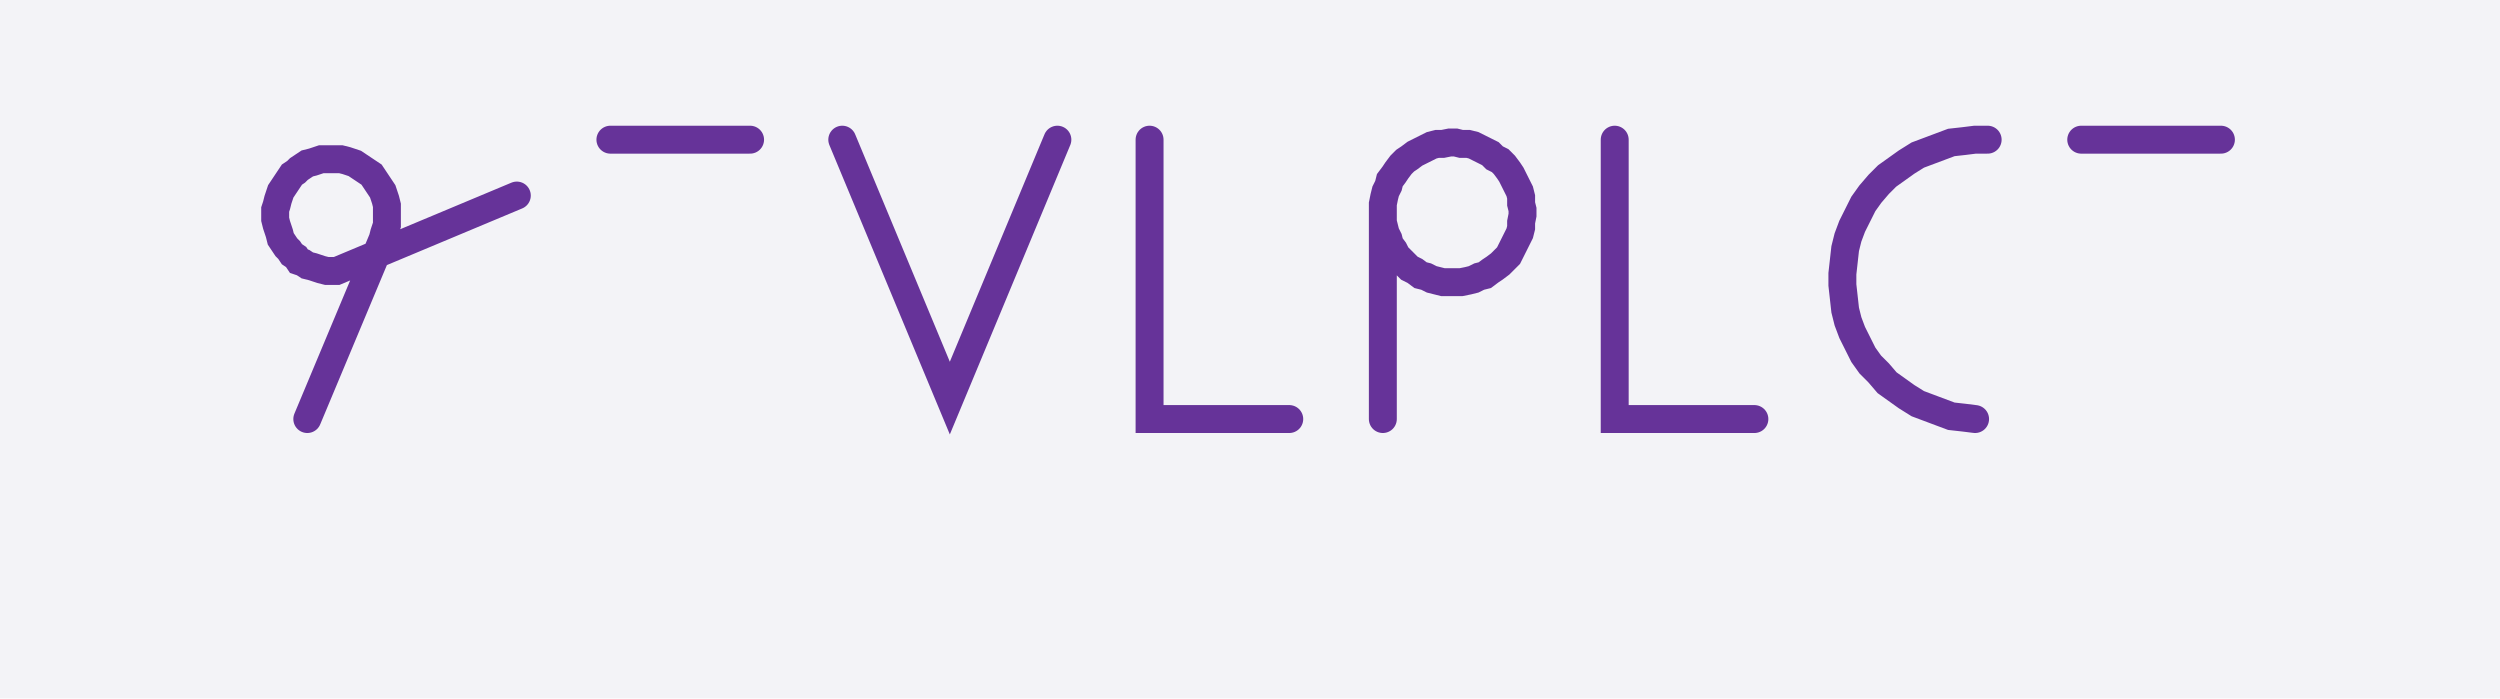
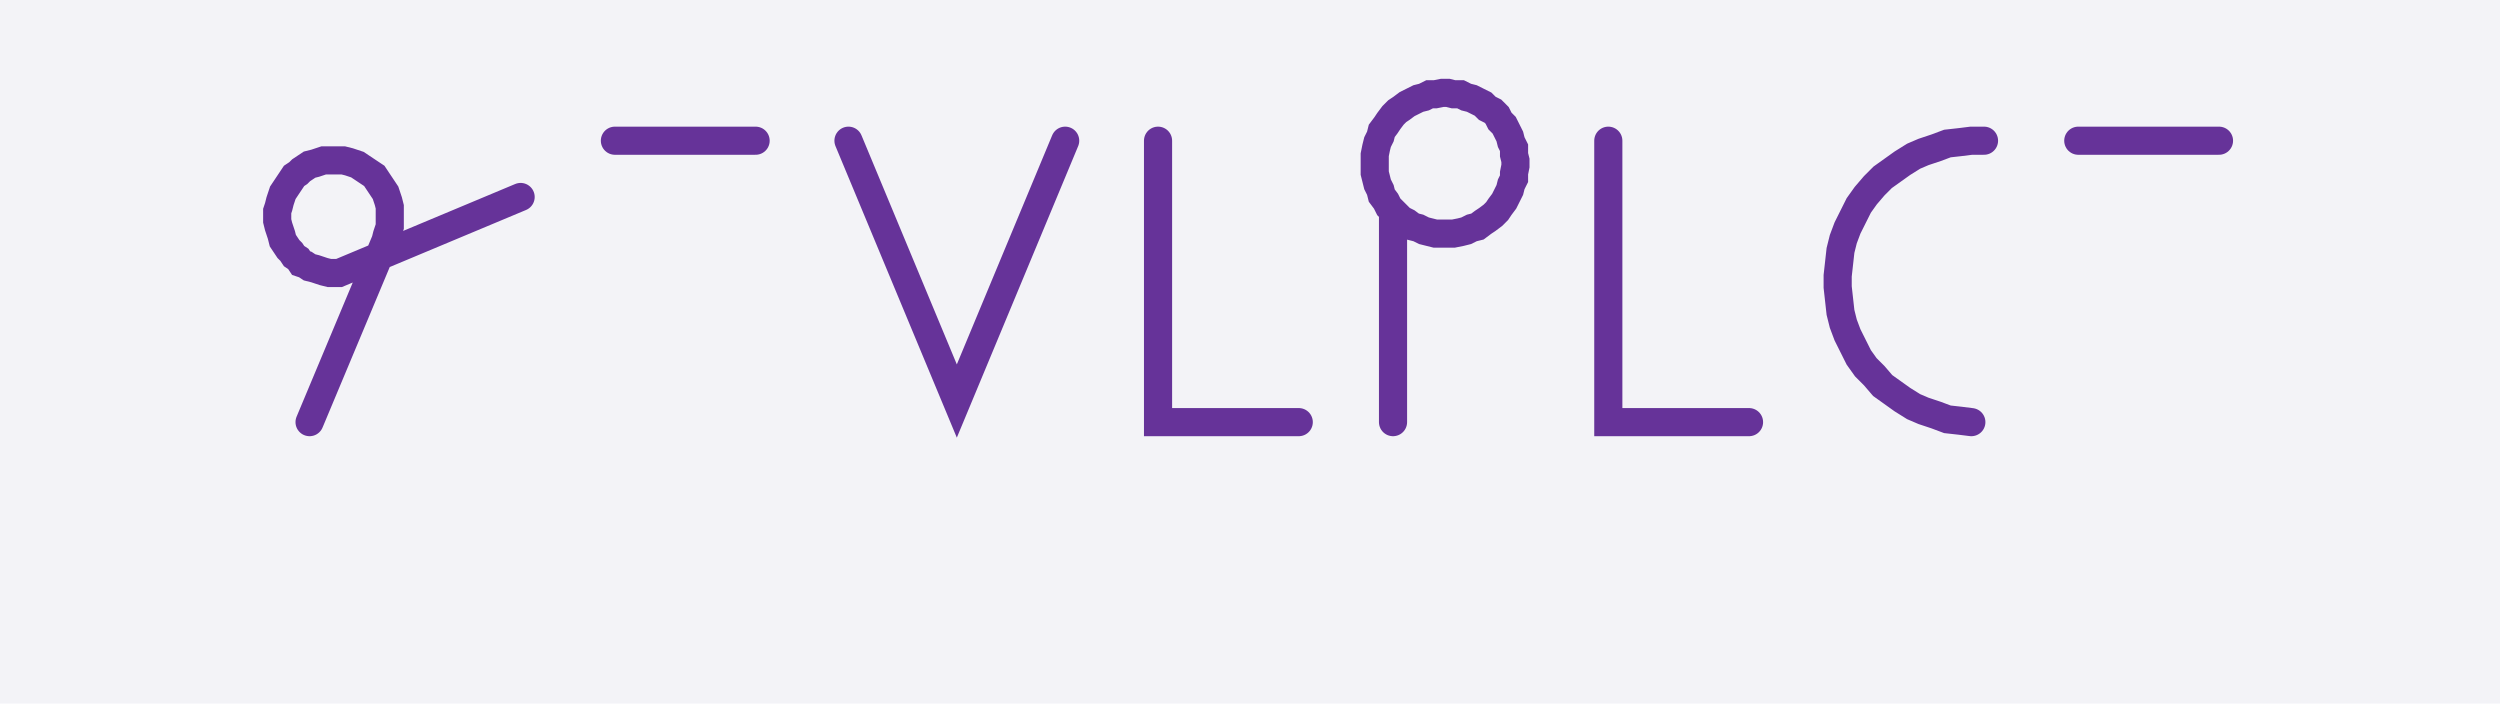
- <svg xmlns="http://www.w3.org/2000/svg" width="178.98" height="50.0" style="fill:none; stroke-linecap:round;">
+ <svg xmlns="http://www.w3.org/2000/svg" width="177.671" height="50.0" style="fill:none; stroke-linecap:round;">
  <rect width="100%" height="100%" fill="#F3F3F7" />
  <path stroke="#663399" stroke-width="2" d="M 90,40" />
  <path stroke="#663399" stroke-width="2" d="M 22,30 27.4,17.1 27.5,16.7 27.6,16.4 27.7,16.1 27.7,15.7 27.7,15.4 27.7,15 27.7,14.7 27.6,14.3 27.5,14 27.4,13.7 27.2,13.4 27,13.1 26.8,12.8 26.6,12.5 26.3,12.3 26,12.1 25.7,11.9 25.4,11.7 25.1,11.6 24.8,11.5 24.4,11.4 24.1,11.4 23.7,11.4 23.4,11.4 23,11.4 22.7,11.5 22.4,11.6 22,11.7 21.7,11.9 21.4,12.1 21.2,12.3 20.9,12.5 20.7,12.8 20.5,13.1 20.3,13.4 20.1,13.7 20,14 19.9,14.3 19.8,14.7 19.7,15 19.7,15.4 19.7,15.7 19.8,16.1 19.9,16.4 20,16.7 20.1,17.1 20.3,17.4 20.5,17.7 20.7,17.9 20.9,18.2 21.2,18.4 21.4,18.7 21.7,18.8 22,19 22.4,19.1 22.7,19.2 23,19.3 23.4,19.4 23.7,19.4 24.1,19.4 37,14" />
  <path stroke="#663399" stroke-width="2" d="M 43.7,30" />
  <path stroke="#663399" stroke-width="2" d="M 43.7,10 53.7,10" />
  <path stroke="#663399" stroke-width="2" d="M 60.3,30" />
  <path stroke="#663399" stroke-width="2" d="M 60.3,10 68,28.5 75.7,10" />
  <path stroke="#663399" stroke-width="2" d="M 82.3,30" />
  <path stroke="#663399" stroke-width="2" d="M 82.3,10 82.3,30 92.3,30" />
  <path stroke="#663399" stroke-width="2" d="M 99,30" />
-   <path stroke="#663399" stroke-width="2" d="M 99,15 99,15.4 99,15.9 99.1,16.3 99.2,16.7 99.4,17.1 99.5,17.5 99.8,17.9 100,18.3 100.3,18.6 100.6,18.9 100.9,19.2 101.3,19.4 101.7,19.7 102.1,19.8 102.5,20 102.9,20.1 103.3,20.2 103.8,20.2 104.2,20.2 104.6,20.2 105.1,20.1 105.5,20 105.9,19.8 106.3,19.7 106.7,19.4 107,19.2 107.4,18.9 107.7,18.6 108,18.3 108.2,17.9 108.4,17.5 108.6,17.1 108.8,16.7 108.9,16.3 108.9,15.9 109,15.4 109,15 108.9,14.6 108.9,14.1 108.8,13.7 108.6,13.3 108.4,12.9 108.2,12.5 108,12.2 107.7,11.8 107.4,11.5 107,11.3 106.7,11 106.3,10.8 105.9,10.6 105.5,10.4 105.1,10.3 104.6,10.3 104.2,10.2 103.8,10.2 103.3,10.3 102.9,10.3 102.5,10.4 102.1,10.6 101.7,10.8 101.3,11 100.9,11.3 100.6,11.5 100.3,11.8 100,12.2 99.8,12.5 99.5,12.9 99.4,13.3 99.2,13.7 99.1,14.1 99,14.6 99,15 99,30" />
-   <path stroke="#663399" stroke-width="2" d="M 115.6,30" />
-   <path stroke="#663399" stroke-width="2" d="M 115.6,10 115.6,30 125.6,30" />
-   <path stroke="#663399" stroke-width="2" d="M 132.3,30" />
-   <path stroke="#663399" stroke-width="2" d="M 142.3,10 141.4,10 140.6,10.1 139.7,10.2 138.9,10.5 138.1,10.8 137.3,11.1 136.5,11.6 135.8,12.1 135.1,12.6 134.5,13.2 133.9,13.9 133.4,14.6 133,15.4 132.6,16.2 132.3,17 132.1,17.8 132,18.7 131.9,19.6 131.9,20.4 132,21.3 132.1,22.2 132.3,23 132.6,23.8 133,24.6 133.4,25.4 133.9,26.1 134.5,26.7 135.1,27.4 135.8,27.9 136.5,28.4 137.3,28.9 138.1,29.2 138.9,29.5 139.7,29.8 140.6,29.9 141.4,30" />
-   <path stroke="#663399" stroke-width="2" d="M 149,30" />
-   <path stroke="#663399" stroke-width="2" d="M 149,10 159,10" />
+   <path stroke="#663399" stroke-width="2" d="M 99,15 99.3,15.3 99.6,15.6 100,15.8 100.4,16.1 100.8,16.2 101.2,16.4 101.6,16.5 102,16.6 102.5,16.6 102.9,16.6 103.3,16.6 103.8,16.5 104.2,16.4 104.6,16.2 105,16.1 105.4,15.8 105.7,15.6 106.1,15.3 106.4,15 106.6,14.7 106.9,14.3 107.1,13.9 107.3,13.5 107.4,13.1 107.6,12.7 107.6,12.3 107.7,11.8 107.7,11.4 107.6,11 107.6,10.5 107.4,10.1 107.3,9.7 107.1,9.3 106.9,8.9 106.6,8.6 106.4,8.2 106.1,7.9 105.7,7.7 105.4,7.4 105,7.2 104.6,7 104.2,6.9 103.8,6.7 103.3,6.7 102.9,6.6 102.5,6.6 102,6.7 101.6,6.7 101.2,6.9 100.8,7 100.4,7.2 100,7.4 99.6,7.7 99.3,7.9 99,8.2 98.7,8.6 98.5,8.9 98.2,9.3 98.1,9.7 97.9,10.1 97.8,10.5 97.7,11 97.7,11.4 97.7,11.8 97.7,12.3 97.8,12.7 97.9,13.1 98.1,13.5 98.2,13.9 98.5,14.3 98.7,14.7 99,15 99,30" />
+   <path stroke="#663399" stroke-width="2" d="M 114.3,30" />
+   <path stroke="#663399" stroke-width="2" d="M 114.3,10 114.3,30 124.3,30" />
+   <path stroke="#663399" stroke-width="2" d="M 131,30" />
+   <path stroke="#663399" stroke-width="2" d="M 141,10 140.1,10 139.3,10.1 138.4,10.2 137.6,10.5 136.7,10.8 136,11.1 135.2,11.6 134.5,12.1 133.8,12.6 133.2,13.2 132.6,13.9 132.1,14.6 131.7,15.4 131.3,16.2 131,17 130.8,17.8 130.7,18.7 130.6,19.6 130.6,20.4 130.7,21.3 130.8,22.2 131,23 131.3,23.8 131.7,24.6 132.1,25.4 132.6,26.1 133.2,26.7 133.8,27.4 134.5,27.9 135.2,28.4 136,28.9 136.7,29.2 137.6,29.5 138.4,29.8 139.3,29.9 140.1,30" />
+   <path stroke="#663399" stroke-width="2" d="M 147.7,30" />
+   <path stroke="#663399" stroke-width="2" d="M 147.7,10 157.7,10" />
</svg>
